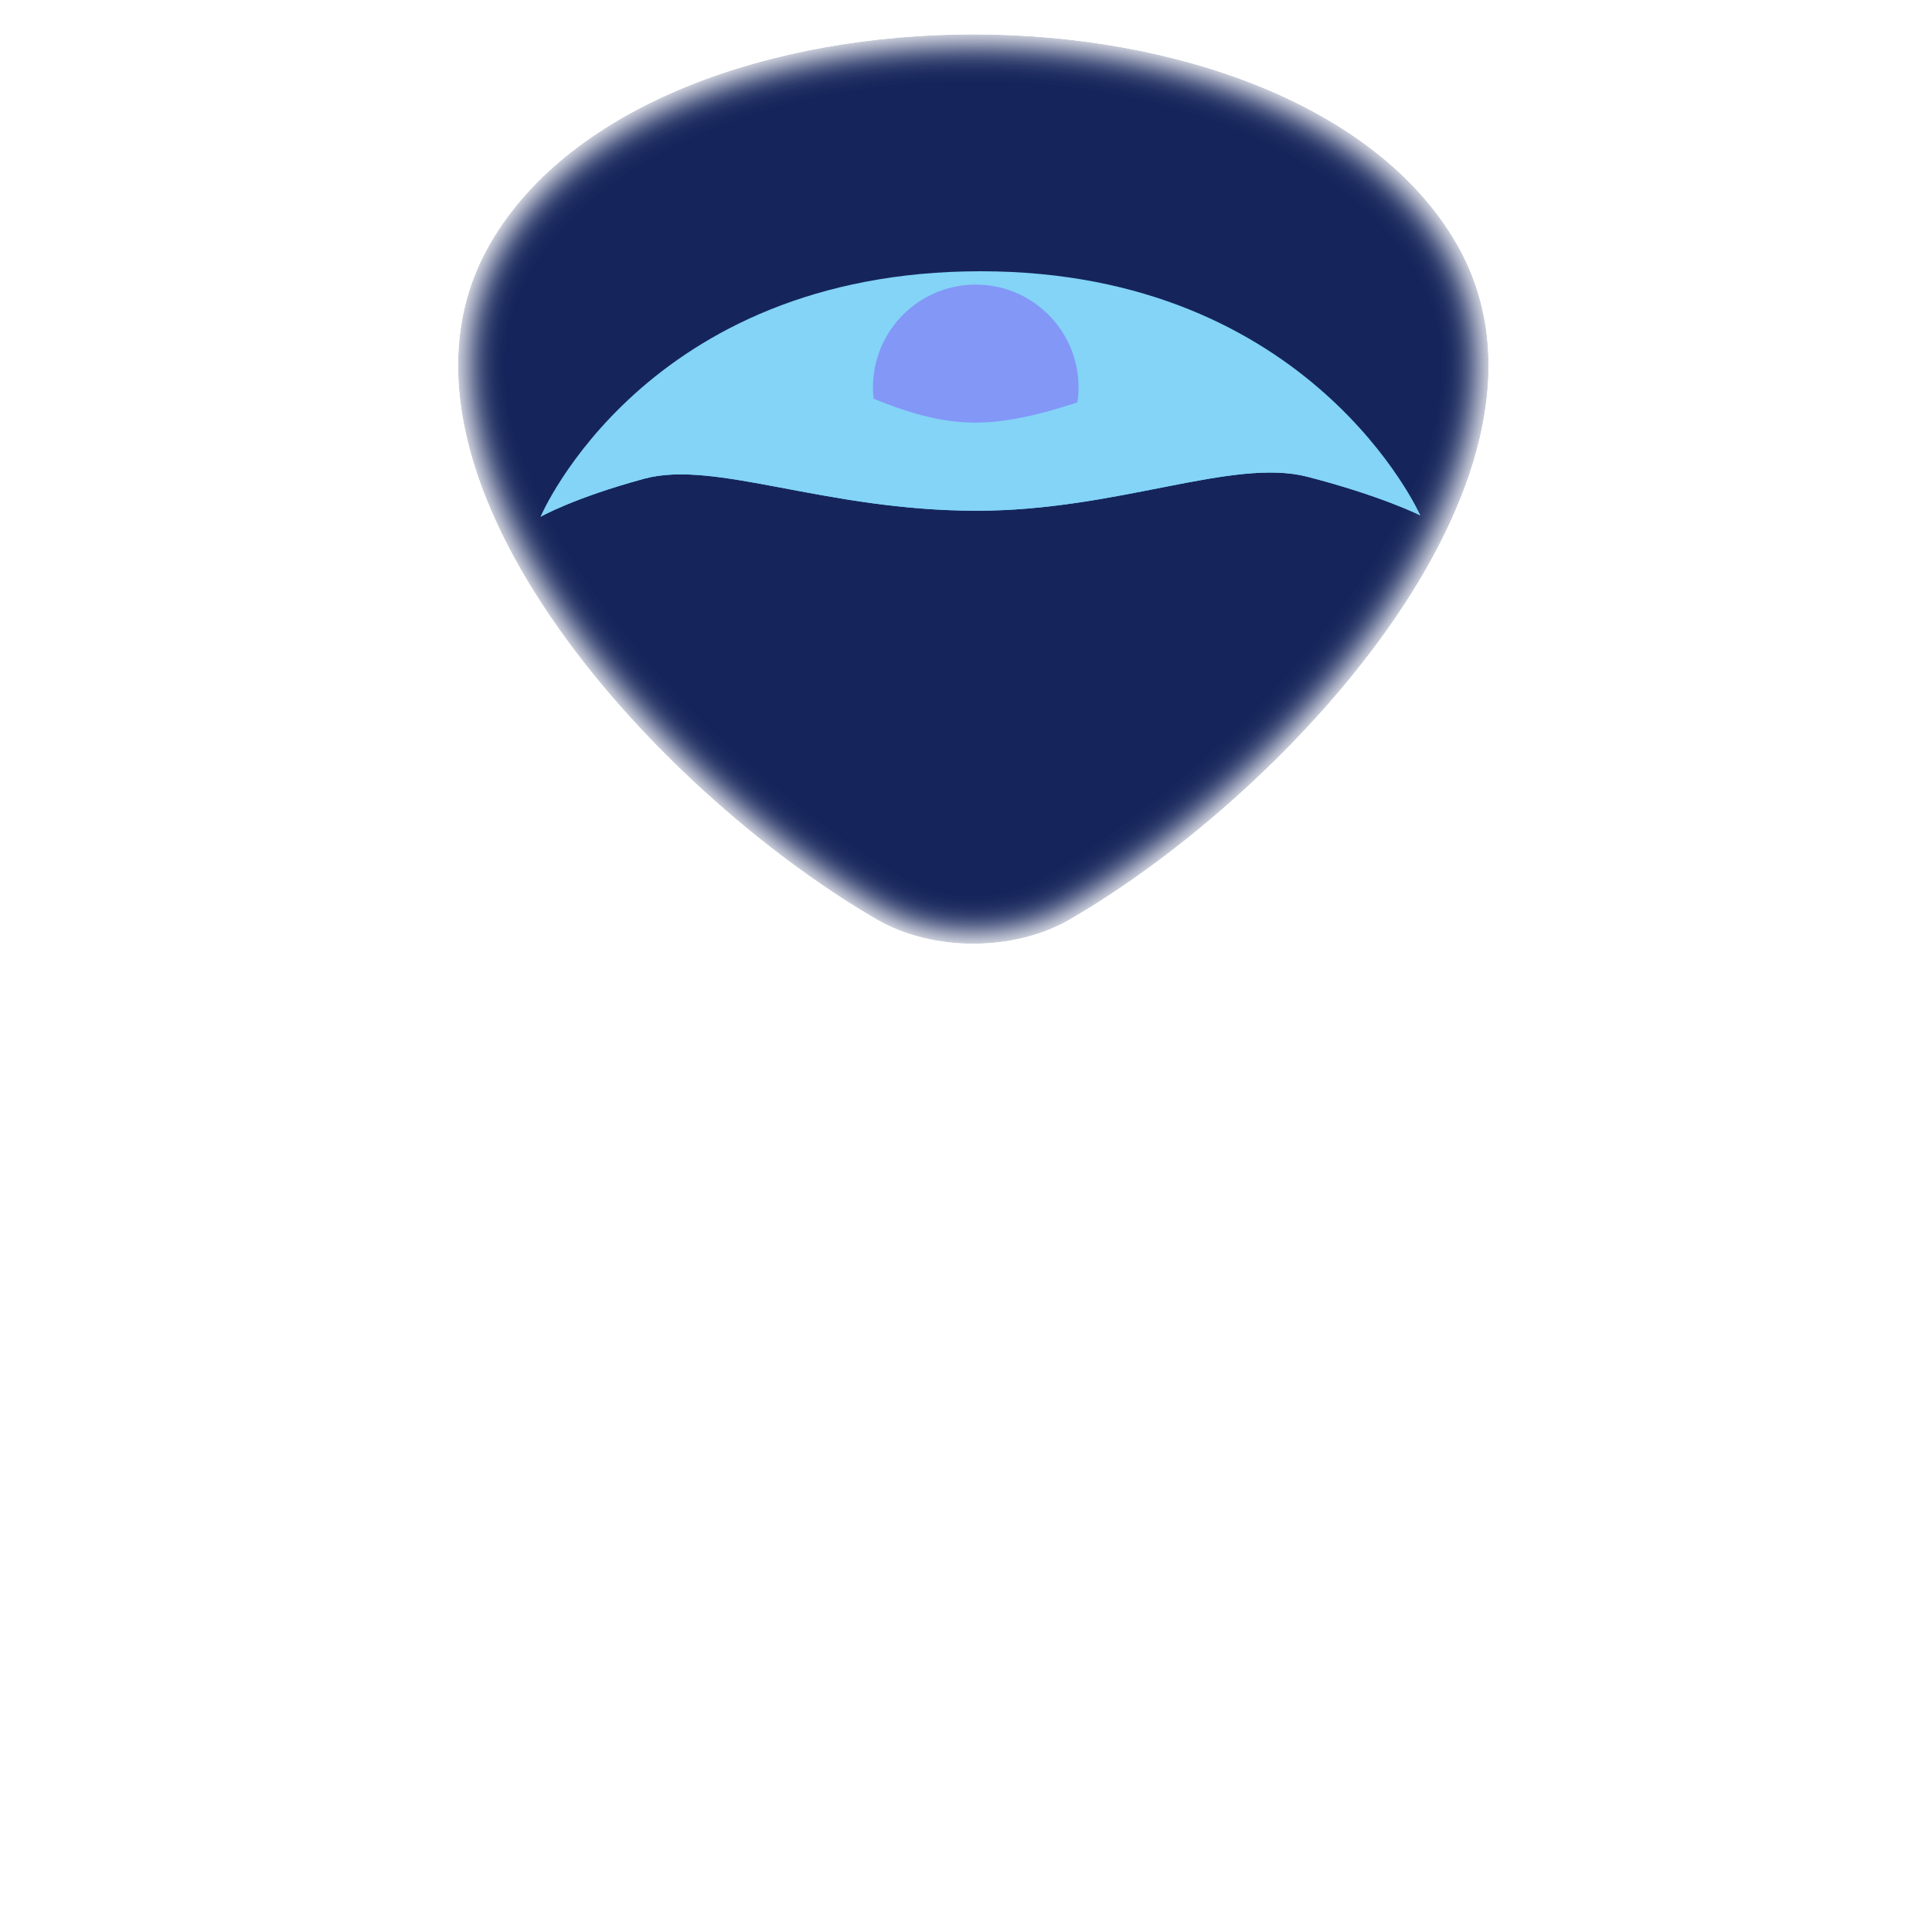
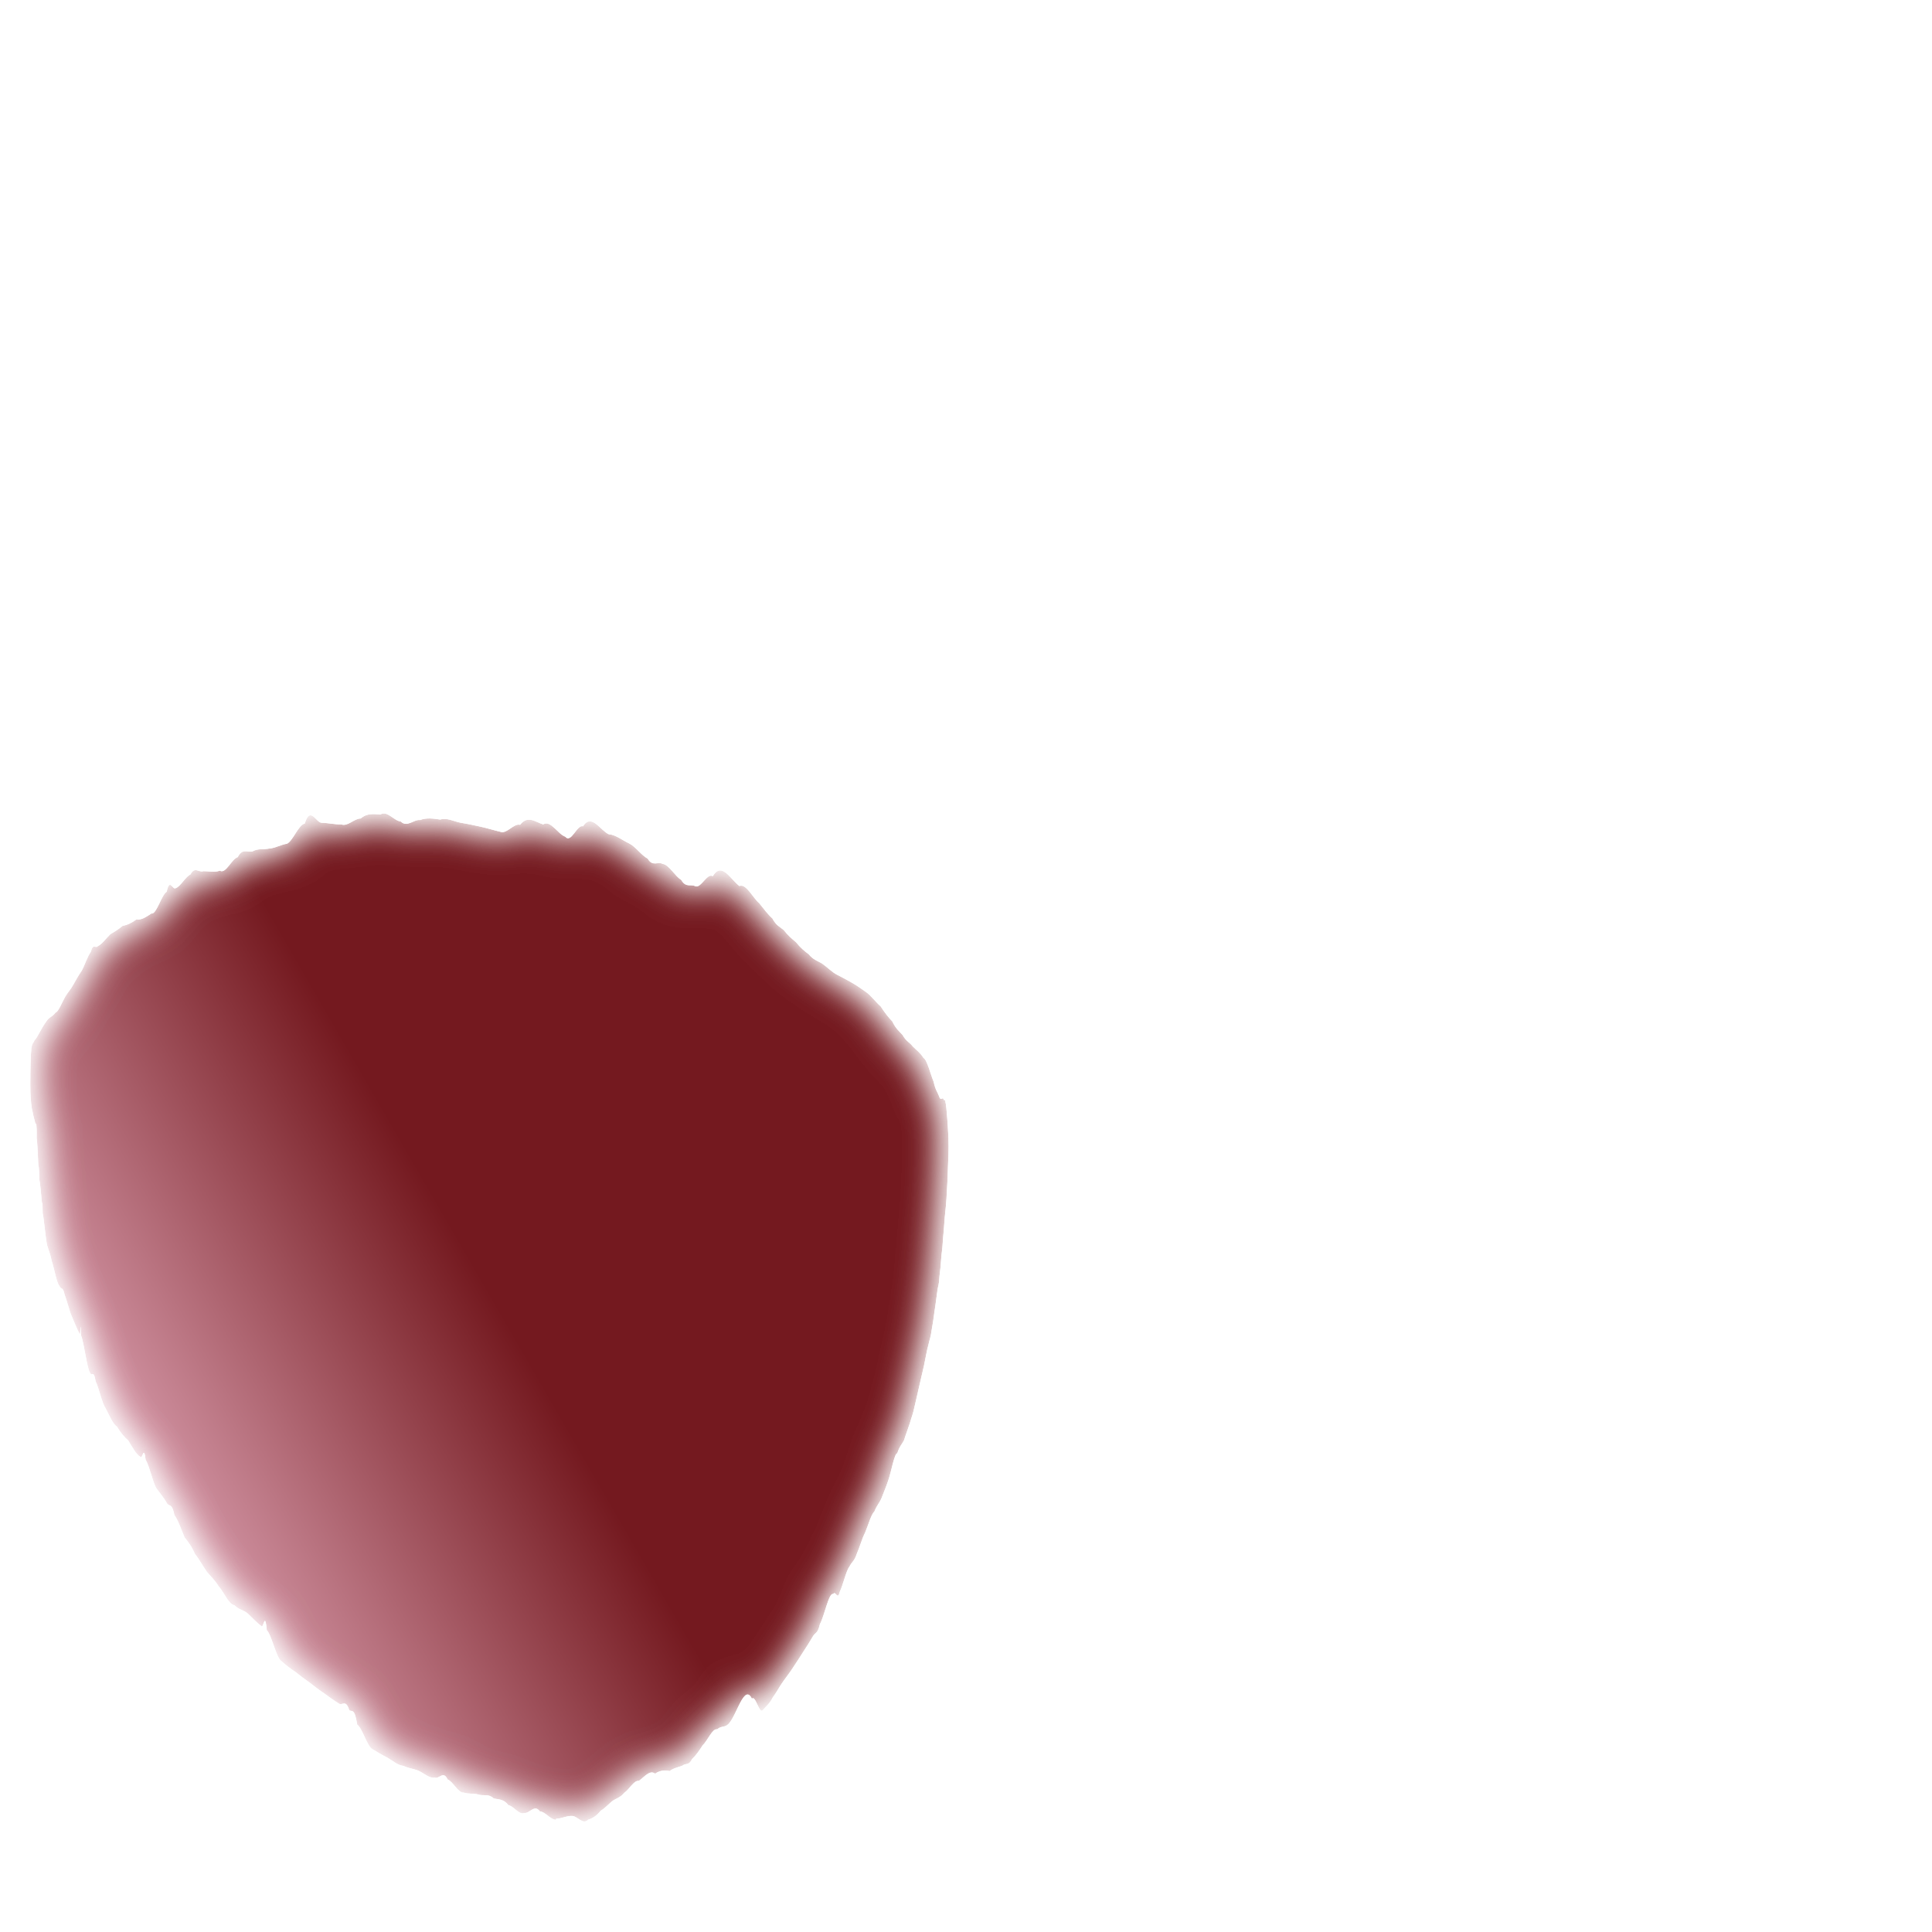
- <svg xmlns="http://www.w3.org/2000/svg" width="20mm" height="20mm" viewBox="0 0 20 20" version="1.1" id="svg1" xml:space="preserve">
+ <svg xmlns="http://www.w3.org/2000/svg" xmlns:xlink="http://www.w3.org/1999/xlink" width="20mm" height="20mm" viewBox="0 0 20 20" version="1.1" id="svg1" xml:space="preserve">
  <defs id="defs1">
+     <linearGradient id="linearGradient9">
+       <stop style="stop-color:#567419;stop-opacity:1;" offset="0.48" id="stop8" />
+       <stop style="stop-color:#abf0a5;stop-opacity:1;" offset="1" id="stop9" />
+     </linearGradient>
+     <linearGradient id="linearGradient6">
+       <stop style="stop-color:#74191f;stop-opacity:1;" offset="0.48" id="stop5" />
+       <stop style="stop-color:#f6c3d6;stop-opacity:1;" offset="1" id="stop6" />
+     </linearGradient>
+     <linearGradient id="linearGradient2">
+       <stop style="stop-color:#194074;stop-opacity:1;" offset="0.48" id="stop2" />
+       <stop style="stop-color:#b5c7f4;stop-opacity:1;" offset="1" id="stop3" />
+     </linearGradient>
    <filter style="color-interpolation-filters:sRGB" id="filter163" x="-1.089" y="-14.118" width="3.178" height="29.237">
      <feGaussianBlur in="SourceGraphic" result="result6" stdDeviation="10" id="feGaussianBlur159" />
      <feComposite in2="SourceGraphic" in="result6" operator="xor" id="feComposite159" />
      <feGaussianBlur result="result2" stdDeviation="9" id="feGaussianBlur160" />
      <feComposite in2="SourceGraphic" operator="atop" result="result91" id="feComposite160" />
      <feComposite result="result4" in="result2" operator="xor" in2="result91" id="feComposite161" />
      <feGaussianBlur in="result4" result="result3" stdDeviation="5" id="feGaussianBlur161" />
      <feSpecularLighting lighting-color="#ffffff" in="result3" result="result5" specularExponent="35" specularConstant="2" surfaceScale="12" id="feSpecularLighting161">
        <feDistantLight elevation="45" azimuth="235" id="feDistantLight161" />
      </feSpecularLighting>
      <feComposite in2="result5" in="SourceGraphic" k3="0.7" k2="0.9" operator="arithmetic" result="result7" id="feComposite162" k1="0" k4="0" />
      <feGaussianBlur in="result7" result="result10" stdDeviation="1" id="feGaussianBlur162" />
      <feComposite in="result11" operator="in" in2="SourceGraphic" id="feComposite163" />
    </filter>
    <filter style="color-interpolation-filters:sRGB" id="filter168" x="-19.427" y="-0.719" width="39.855" height="2.437">
      <feGaussianBlur in="SourceGraphic" result="result6" stdDeviation="10" id="feGaussianBlur163" />
      <feComposite in2="SourceGraphic" in="result6" operator="xor" id="feComposite164" />
      <feGaussianBlur result="result2" stdDeviation="9" id="feGaussianBlur164" />
      <feComposite in2="SourceGraphic" operator="atop" result="result91" id="feComposite165" />
      <feComposite result="result4" in="result2" operator="xor" in2="result91" id="feComposite166" />
      <feGaussianBlur in="result4" result="result3" stdDeviation="5" id="feGaussianBlur166" />
      <feSpecularLighting lighting-color="#ffffff" in="result3" result="result5" specularExponent="35" specularConstant="2" surfaceScale="12" id="feSpecularLighting166">
        <feDistantLight elevation="45" azimuth="235" id="feDistantLight166" />
      </feSpecularLighting>
      <feComposite in2="result5" in="SourceGraphic" k3="0.7" k2="0.9" operator="arithmetic" result="result7" id="feComposite167" k1="0" k4="0" />
      <feGaussianBlur in="result7" result="result10" stdDeviation="1" id="feGaussianBlur167" />
      <feComposite in="result11" operator="in" in2="SourceGraphic" id="feComposite168" />
    </filter>
    <filter style="color-interpolation-filters:sRGB" id="filter173" x="-19.427" y="-0.719" width="39.854" height="2.437">
      <feGaussianBlur in="SourceGraphic" result="result6" stdDeviation="10" id="feGaussianBlur168" />
      <feComposite in2="SourceGraphic" in="result6" operator="xor" id="feComposite169" />
      <feGaussianBlur result="result2" stdDeviation="9" id="feGaussianBlur169" />
      <feComposite in2="SourceGraphic" operator="atop" result="result91" id="feComposite170" />
      <feComposite result="result4" in="result2" operator="xor" in2="result91" id="feComposite171" />
      <feGaussianBlur in="result4" result="result3" stdDeviation="5" id="feGaussianBlur171" />
      <feSpecularLighting lighting-color="#ffffff" in="result3" result="result5" specularExponent="35" specularConstant="2" surfaceScale="12" id="feSpecularLighting171">
        <feDistantLight elevation="45" azimuth="235" id="feDistantLight171" />
      </feSpecularLighting>
      <feComposite in2="result5" in="SourceGraphic" k3="0.7" k2="0.9" operator="arithmetic" result="result7" id="feComposite172" k1="0" k4="0" />
      <feGaussianBlur in="result7" result="result10" stdDeviation="1" id="feGaussianBlur172" />
      <feComposite in="result11" operator="in" in2="SourceGraphic" id="feComposite173" />
    </filter>
    <filter style="color-interpolation-filters:sRGB" id="filter927" x="-0.03" y="-0.395" width="1.061" height="1.79">
      <feGaussianBlur in="SourceGraphic" stdDeviation="0.699" result="blur" id="feGaussianBlur926" />
      <feDiffuseLighting diffuseConstant="1" surfaceScale="10" lighting-color="#3cd94e" result="diffuse" id="feDiffuseLighting926">
        <feDistantLight elevation="126" azimuth="42" id="feDistantLight926" />
      </feDiffuseLighting>
      <feComposite in="diffuse" in2="diffuse" operator="arithmetic" k1="1" result="composite1" id="feComposite926" k2="0" k3="0" k4="0" />
      <feComposite in="composite1" in2="SourceGraphic" k1="1" operator="arithmetic" k3="1" result="composite2" id="feComposite927" k2="0" k4="0" />
    </filter>
    <filter style="color-interpolation-filters:sRGB" id="filter929" x="-0.543" y="-0.02" width="2.087" height="1.04">
      <feGaussianBlur in="SourceGraphic" stdDeviation="0.699" result="blur" id="feGaussianBlur927" />
      <feDiffuseLighting diffuseConstant="1" surfaceScale="10" lighting-color="#3cd94e" result="diffuse" id="feDiffuseLighting927">
        <feDistantLight elevation="126" azimuth="42" id="feDistantLight927" />
      </feDiffuseLighting>
      <feComposite in="diffuse" in2="diffuse" operator="arithmetic" k1="1" result="composite1" id="feComposite928" k2="0" k3="0" k4="0" />
      <feComposite in="composite1" in2="SourceGraphic" k1="1" operator="arithmetic" k3="1" result="composite2" id="feComposite929" k2="0" k4="0" />
    </filter>
    <filter style="color-interpolation-filters:sRGB" id="filter931" x="-0.543" y="-0.02" width="2.087" height="1.04">
      <feGaussianBlur in="SourceGraphic" stdDeviation="0.699" result="blur" id="feGaussianBlur929" />
      <feDiffuseLighting diffuseConstant="1" surfaceScale="10" lighting-color="#3cd94e" result="diffuse" id="feDiffuseLighting929">
        <feDistantLight elevation="126" azimuth="42" id="feDistantLight929" />
      </feDiffuseLighting>
      <feComposite in="diffuse" in2="diffuse" operator="arithmetic" k1="1" result="composite1" id="feComposite930" k2="0" k3="0" k4="0" />
      <feComposite in="composite1" in2="SourceGraphic" k1="1" operator="arithmetic" k3="1" result="composite2" id="feComposite931" k2="0" k4="0" />
    </filter>
    <filter style="color-interpolation-filters:sRGB" id="filter1041" x="-0.087" y="-0.12" width="1.175" height="1.24">
      <feGaussianBlur stdDeviation="1" result="result3" id="feGaussianBlur1040" />
      <feBlend in2="result3" result="result5" mode="screen" in="SourceGraphic" id="feBlend1040" />
      <feGaussianBlur stdDeviation="1" result="result7" id="feGaussianBlur1041" />
      <feConvolveMatrix order="3 3" kernelMatrix="2 0 0 1 1 -1 0 0 -2 " targetX="1" targetY="1" result="result8" id="feConvolveMatrix1041" />
      <feBlend mode="darken" in="result7" result="result6" in2="result8" id="feBlend1041" />
    </filter>
    <filter style="color-interpolation-filters:sRGB" id="filter1047" x="-0.087" y="-0.135" width="1.175" height="1.27">
      <feGaussianBlur stdDeviation="1" result="result3" id="feGaussianBlur1046" />
      <feBlend in2="result3" result="result5" mode="screen" in="SourceGraphic" id="feBlend1046" />
      <feGaussianBlur stdDeviation="1" result="result7" id="feGaussianBlur1047" />
      <feConvolveMatrix order="3 3" kernelMatrix="2 0 0 1 1 -1 0 0 -2 " targetX="1" targetY="1" result="result8" id="feConvolveMatrix1047" />
      <feBlend mode="darken" in="result7" result="result6" in2="result8" id="feBlend1047" />
    </filter>
    <filter style="color-interpolation-filters:sRGB" id="filter5" x="-0.016" y="-0.012" width="1.033" height="1.024">
      <feGaussianBlur stdDeviation="0.4" result="blur" id="feGaussianBlur4" />
      <feComposite in="SourceGraphic" in2="blur" operator="in" result="composite1" id="feComposite4" />
      <feComposite in="composite1" in2="composite1" operator="in" result="composite2" id="feComposite5" />
    </filter>
    <filter style="color-interpolation-filters:sRGB" id="filter376" x="-0.709" y="-0.709" width="2.418" height="2.418">
      <feGaussianBlur in="SourceGraphic" stdDeviation="2.262" result="blur1" id="feGaussianBlur373" />
      <feColorMatrix in="BackgroundImage" values="1 0 0 0 0 0 1 0 0 0 0 0 1 0 0 31.818 27.576 25.151 1 0 " result="colormatrix1" id="feColorMatrix373" />
      <feColorMatrix in="colormatrix1" type="luminanceToAlpha" result="colormatrix2" id="feColorMatrix374" />
      <feComposite in2="blur1" operator="arithmetic" k2="1" k3="-15.205" result="composite1" id="feComposite374" k1="0" k4="0" />
      <feGaussianBlur in="composite1" stdDeviation="2.464" result="blur2" id="feGaussianBlur374" />
      <feSpecularLighting lighting-color="#ffffff" surfaceScale="18.353" specularConstant="2.695" specularExponent="16" result="lighting" id="feSpecularLighting374">
        <feDistantLight azimuth="225" elevation="45" id="feDistantLight374" />
      </feSpecularLighting>
      <feFlood flood-color="rgb(41,197,79)" flood-opacity="1" result="flood" id="feFlood374" />
      <feComposite in="lighting" in2="blur1" operator="arithmetic" k3="1" k2="1" result="composite2" id="feComposite375" k1="0" k4="0" />
      <feBlend in2="SourceGraphic" mode="normal" result="blend" id="feBlend375" />
      <feComposite in="blend" in2="SourceGraphic" operator="in" result="composite3" id="feComposite376" />
    </filter>
    <filter style="color-interpolation-filters:sRGB" id="filter378" x="-0.135" y="-0.135" width="1.27" height="1.27">
      <feGaussianBlur result="result6" stdDeviation="0.9" id="feGaussianBlur376" />
      <feTurbulence type="fractalNoise" baseFrequency="0.12" numOctaves="3" result="result2" id="feTurbulence376" />
      <feDisplacementMap yChannelSelector="A" xChannelSelector="R" scale="10" in2="result2" result="result5" in="result6" id="feDisplacementMap376" />
      <feBlend in="result6" in2="result5" mode="lighten" result="fbSourceGraphic" id="feBlend376" />
      <feColorMatrix result="result2" type="luminanceToAlpha" in="fbSourceGraphic" id="feColorMatrix376" />
      <feDiffuseLighting diffuseConstant="0.65" result="result1" surfaceScale="-4" id="feDiffuseLighting376">
        <feDistantLight azimuth="225" elevation="35" id="feDistantLight376" />
      </feDiffuseLighting>
      <feComposite result="result3" k3="0.5" k1="1.37" in="result1" operator="arithmetic" in2="fbSourceGraphic" id="feComposite377" k2="0" k4="0" />
      <feComposite result="result5" operator="in" in="result3" in2="result3" id="feComposite378" />
    </filter>
    <filter style="color-interpolation-filters:sRGB" id="filter8" x="-0.075" y="-0.075" width="1.15" height="1.15">
      <feTurbulence type="turbulence" result="result1" numOctaves="7" seed="300" baseFrequency="0.2" id="feTurbulence7" />
      <feDisplacementMap xChannelSelector="R" in2="result1" result="result7" id="feDisplacementMap7" scale="0" yChannelSelector="A" />
      <feBlend in="result7" in2="SourceGraphic" mode="screen" result="fbSourceGraphic" id="feBlend7" />
      <feColorMatrix result="fbSourceGraphicAlpha" values="1 0 0 -1 0 1 0 1 -1 0 1 0 0 -1 0 -0.8 -1 0 4 -2.5 " id="feColorMatrix7" />
      <feGaussianBlur result="result0" in="fbSourceGraphicAlpha" stdDeviation="0.5" id="feGaussianBlur7" />
      <feSpecularLighting result="result6" surfaceScale="5" specularConstant="1" specularExponent="5" id="feSpecularLighting7">
        <feDistantLight azimuth="225" elevation="35" id="feDistantLight7" />
      </feSpecularLighting>
      <feComposite in2="SourceGraphic" k3="1" k2="0.5" operator="arithmetic" result="result4" id="feComposite7" k1="0" k4="0" />
      <feComposite operator="in" result="result2" in="result4" in2="SourceGraphic" id="feComposite8" />
    </filter>
    <filter style="color-interpolation-filters:sRGB" id="filter14" x="-0.024" y="-0.018" width="1.049" height="1.036">
      <feTurbulence type="turbulence" result="result1" numOctaves="7" seed="300" baseFrequency="0.2" id="feTurbulence13" />
      <feDisplacementMap xChannelSelector="R" in2="result1" result="result7" id="feDisplacementMap13" scale="0" yChannelSelector="A" />
      <feBlend in="result7" in2="SourceGraphic" mode="screen" result="fbSourceGraphic" id="feBlend13" />
      <feColorMatrix result="fbSourceGraphicAlpha" values="1 0 0 -1 0 1 0 1 -1 0 1 0 0 -1 0 -0.8 -1 0 4 -2.5 " id="feColorMatrix13" />
      <feGaussianBlur result="result0" in="fbSourceGraphicAlpha" stdDeviation="0.5" id="feGaussianBlur13" />
      <feSpecularLighting result="result6" surfaceScale="5" specularConstant="1" specularExponent="5" id="feSpecularLighting13">
        <feDistantLight azimuth="225" elevation="35" id="feDistantLight13" />
      </feSpecularLighting>
      <feComposite in2="SourceGraphic" k3="1" k2="0.5" operator="arithmetic" result="result4" id="feComposite13" k1="0" k4="0" />
      <feComposite operator="in" result="fbSourceGraphic" in="result4" in2="SourceGraphic" id="feComposite14" />
      <feColorMatrix result="fbSourceGraphicAlpha" in="fbSourceGraphic" values="0 0 0 -1 0 0 0 0 -1 0 0 0 0 -1 0 0 0 0 1 0" id="feColorMatrix35" />
      <feGaussianBlur id="feGaussianBlur35" stdDeviation="0.1" result="blur" in="fbSourceGraphic" />
      <feComposite id="feComposite35" in="fbSourceGraphic" in2="blur" operator="in" result="composite1" />
      <feComposite id="feComposite36" in="composite1" in2="composite1" operator="in" result="composite2" />
    </filter>
    <filter style="color-interpolation-filters:sRGB" id="filter30" x="-0.013" y="-0.02" width="1.026" height="1.041">
      <feGaussianBlur stdDeviation="0.3" result="blur" id="feGaussianBlur29" />
      <feComposite in="SourceGraphic" in2="blur" operator="in" result="composite1" id="feComposite29" />
      <feComposite in="composite1" in2="composite1" operator="in" result="composite2" id="feComposite30" />
    </filter>
    <filter style="color-interpolation-filters:sRGB" id="filter32" x="-0.013" y="-0.018" width="1.026" height="1.036">
      <feGaussianBlur stdDeviation="0.3" result="blur" id="feGaussianBlur30" />
      <feComposite in="SourceGraphic" in2="blur" operator="in" result="composite1" id="feComposite31" />
      <feComposite in="composite1" in2="composite1" operator="in" result="composite2" id="feComposite32" />
    </filter>
    <filter style="color-interpolation-filters:sRGB" id="filter45" x="-0.045" y="-0.051" width="1.09" height="1.102">
      <feGaussianBlur stdDeviation="0.2" result="blur" id="feGaussianBlur44" />
      <feComposite in="SourceGraphic" in2="blur" operator="in" result="composite1" id="feComposite44" />
      <feComposite in="composite1" in2="composite1" operator="in" result="composite2" id="feComposite45" />
    </filter>
    <filter style="color-interpolation-filters:sRGB" id="filter47" x="-0.051" y="-0.048" width="1.101" height="1.095">
      <feGaussianBlur stdDeviation="0.2" result="blur" id="feGaussianBlur45" />
      <feComposite in="SourceGraphic" in2="blur" operator="in" result="composite1" id="feComposite46" />
      <feComposite in="composite1" in2="composite1" operator="in" result="composite2" id="feComposite47" />
    </filter>
    <filter style="color-interpolation-filters:sRGB" id="filter49" x="-0.051" y="-0.048" width="1.101" height="1.095">
      <feGaussianBlur stdDeviation="0.2" result="blur" id="feGaussianBlur47" />
      <feComposite in="SourceGraphic" in2="blur" operator="in" result="composite1" id="feComposite48" />
      <feComposite in="composite1" in2="composite1" operator="in" result="composite2" id="feComposite49" />
    </filter>
+     <linearGradient xlink:href="#linearGradient2" id="linearGradient3" x1="13.316" y1="12.552" x2="13.316" y2="0.927" gradientUnits="userSpaceOnUse" />
+     <linearGradient xlink:href="#linearGradient6" id="linearGradient5" x1="12.835" y1="12.951" x2="3.774" y2="18.183" gradientUnits="userSpaceOnUse" />
+     <linearGradient xlink:href="#linearGradient9" id="linearGradient8" x1="13.81" y1="12.907" x2="22.871" y2="18.138" gradientUnits="userSpaceOnUse" />
  </defs>
  <g id="layer5" style="display:none">
    <path style="display:inline;fill:#83d4f7;fill-opacity:1;stroke-width:0.265" d="m 5.391,5.486 c 0,0 1.076,-2.542 4.557,-2.542 3.428,0 4.552,2.528 4.552,2.528 0,0 -0.397,-0.201 -1.171,-0.401 C 12.555,4.873 11.366,5.425 9.906,5.424 8.336,5.423 7.2,4.893 6.466,5.092 5.732,5.29 5.391,5.486 5.391,5.486 Z" id="path62" />
    <circle style="fill:#8397f7;fill-opacity:1;stroke-width:0.265" id="path70" cx="9.896" cy="4.146" r="1.064" />
    <path style="display:inline;fill:#83d4f7;fill-opacity:1;stroke-width:0.265" d="m 5.391,5.486 c 0,0 1.411,-1.181 2.109,-1.459 0.698,-0.278 1.405,0.474 2.372,0.484 0.964,0.009 1.912,-0.707 2.629,-0.432 0.716,0.275 2,1.393 2,1.393 0,0 -0.397,-0.201 -1.171,-0.401 C 12.555,4.873 11.366,5.425 9.906,5.424 8.336,5.423 7.2,4.893 6.466,5.092 5.732,5.29 5.391,5.486 5.391,5.486 Z" id="path49" />
    <path style="display:inline;fill:#83d4f7;fill-opacity:1;stroke-width:0.265" d="m 14.5,15.522 c 0,0 -1.076,2.542 -4.557,2.542 -3.428,0 -4.552,-2.528 -4.552,-2.528 0,0 0.397,0.201 1.171,0.401 0.774,0.199 1.963,-0.353 3.423,-0.352 1.57,0.001 2.706,0.531 3.44,0.333 0.734,-0.198 1.075,-0.395 1.075,-0.395 z" id="path71" />
  </g>
  <g id="layer4" transform="translate(-3.239275,-1.774945)" style="display:none">
    <circle style="fill:#ca9d2f;fill-opacity:1;stroke-width:0.222;filter:url(#filter8)" id="path7" cx="13.315" cy="12.293" r="8" />
    <path style="display:none;fill:#2f6cca;fill-opacity:1;stroke-width:0.265" d="m 8.111,4.429 h 10 l -4,7 h -2 z" id="path36" />
  </g>
  <g id="g83" transform="translate(-3.239275,-1.774945)" style="display:inline">
    <circle style="display:none;fill:#ca9d2f;fill-opacity:1;stroke-width:0.222;filter:url(#filter8)" id="circle80" cx="13.315" cy="12.293" r="8" />
    <path style="display:none;fill:#2f6cca;fill-opacity:1;stroke-width:0.265" d="m 8.315,4.293 h 10 l -4,7 h -2 z" id="path80" />
-     <path style="display:none;fill:#474444;fill-opacity:1;stroke-width:0.265;filter:url(#filter45)" d="m 8.315,4.293 c 1.673,-2.883 8.327,-2.883 10,0 1.349,2.324 -1.676,5.651 -4,7 -0.577,0.335 -1.423,0.335 -2,0 C 9.991,9.944 6.966,6.618 8.315,4.293 Z" id="path81" />
-     <path style="display:none;fill:#474444;fill-opacity:1;stroke-width:0.265;filter:url(#filter49)" d="m 22.651,11.9 c 1.66,2.89 -1.667,8.653 -5,8.66 -2.687,0.006 -4.056,-4.277 -4.062,-6.964 -0.002,-0.667 0.422,-1.4 1,-1.732 2.33,-1.339 6.724,-2.294 8.062,0.036 z" id="path82" />
-     <path style="display:none;fill:#474444;fill-opacity:1;stroke-width:0.265;filter:url(#filter47)" d="m 8.994,20.605 c -3.333,-0.007 -6.66,-5.77 -5,-8.66 1.339,-2.33 5.732,-1.374 8.062,-0.036 0.578,0.332 1.001,1.065 1,1.732 -0.006,2.687 -1.375,6.97 -4.062,6.964 z" id="path83" />
-     <path style="display:inline;fill:#15255b;fill-opacity:1;stroke-width:0.265;filter:url(#filter45)" d="m 8.315,4.293 c 1.673,-2.883 8.327,-2.883 10,0 1.349,2.324 -1.676,5.651 -4,7 -0.577,0.335 -1.423,0.335 -2,0 C 9.991,9.944 6.966,6.618 8.315,4.293 Z" id="path37" />
-     <path style="display:none;fill:#1e2809;fill-opacity:1;stroke-width:0.265;filter:url(#filter49)" d="m 22.651,11.9 c 1.66,2.89 -1.667,8.653 -5,8.66 -2.687,0.006 -4.056,-4.277 -4.062,-6.964 -0.002,-0.667 0.422,-1.4 1,-1.732 2.33,-1.339 6.724,-2.294 8.062,0.036 z" id="path38" />
-     <path style="display:none;fill:#3c0e29;fill-opacity:1;stroke-width:0.265;filter:url(#filter47)" d="m 8.994,20.605 c -3.333,-0.007 -6.66,-5.77 -5,-8.66 1.339,-2.33 5.732,-1.374 8.062,-0.036 0.578,0.332 1.001,1.065 1,1.732 -0.006,2.687 -1.375,6.97 -4.062,6.964 z" id="path39" />
+     <path style="display:none;fill:url(#linearGradient3);fill-opacity:1;stroke-width:0.265;filter:url(#filter45)" d="M 8.315,4.273 8.408,4.059 8.47,4.006 8.598,3.777 8.685,3.634 8.793,3.523 8.93,3.426 9.088,3.204 9.201,3.161 9.379,3.044 9.546,2.971 9.729,2.873 9.907,2.785 l 0.182,-0.266 0.138,-0.157 0.18,-0.047 0.206,-0.047 0.208,-0.042 0.21,-0.032 0.212,-0.024 0.214,-0.246 0.22,-0.001 0.218,-1.322e-4 0.219,0.059 0.215,-0.03 0.223,-0.014 0.223,-0.04 0.228,-0.032 0.229,-0.087 0.247,0.02 0.223,0.036 0.218,-0.109 0.27,0.135 0.185,0.086 0.196,0.108 0.191,0.066 0.203,-0.046 0.239,0.112 0.189,-0.156 0.29,0.171 0.172,0.095 0.178,0.044 0.202,0.178 0.145,0.046 0.188,0.104 0.171,-0.077 0.242,0.146 0.174,0.029 0.192,0.138 0.156,0.011 0.173,0.244 0.113,0.25 0.073,0.193 0.067,0.123 0.093,-0.144 0.132,0.397 0.075,0.208 0.087,0.099 0.085,0.198 0.06,0.132 0.062,0.194 0.042,0.131 0.04,0.101 0.033,0.28 0.009,0.16 0.002,0.194 -0.006,0.197 -0.012,0.178 -0.018,-0.021 -0.065,0.341 -0.046,0.09 -0.08,0.278 -0.059,0.225 -0.052,0.028 -0.116,0.24 -0.097,0.208 -0.092,0.152 -0.111,-0.017 -0.189,0.354 -0.104,0.204 -0.1,0.087 -0.148,0.173 -0.145,0.285 -0.094,0.086 -0.151,0.163 -0.151,0.194 -0.138,0.171 -0.141,0.174 -0.142,0.015 -0.207,0.173 -0.175,0.282 -0.111,-0.08 -0.224,0.268 -0.144,0.178 -0.136,0.223 -0.116,0.067 -0.169,0.218 -0.139,0.064 -0.172,-0.124 -0.197,0.228 -0.139,0.231 -0.147,0.132 -0.164,0.094 -0.171,0.072 -0.183,0.059 -0.192,0.016 -0.195,0.035 -0.199,0.01 -0.198,-0.057 -0.183,-0.026 -0.183,-0.04 -0.172,-0.092 -0.16,-0.131 -0.16,-0.142 -0.141,-0.031 -0.186,-0.105 -0.171,-0.253 -0.106,-0.084 -0.162,-0.113 -0.167,-0.197 -0.135,-0.094 L 10.919,10.152 10.744,9.986 10.591,9.904 10.409,9.793 10.227,9.689 10.041,9.501 9.89,9.371 9.729,9.218 9.574,9.007 9.447,8.849 9.314,8.68 9.183,8.529 9.048,8.329 8.932,8.124 8.831,7.869 8.76,7.772 8.646,7.589 8.545,7.36 8.469,7.216 8.381,7.083 8.287,6.853 8.223,6.771 8.141,6.413 8.117,6.416 8.053,6.178 8.018,5.997 7.995,5.822 7.983,5.64 7.983,5.492 l 0.013,-0.196 0.023,-0.464 0.003,0.001 0.053,-0.138 0.071,-0.065 0.085,-0.132 z" id="path37" />
+     <path style="display:none;fill:url(#linearGradient8);fill-opacity:1;stroke-width:0.265;filter:url(#filter49)" d="m 22.651,11.909 c 0.028,0.048 0.054,0.015 0.079,0.065 0.035,-0.004 0.067,0.172 0.097,0.244 0.018,0.074 0.034,0.029 0.05,0.074 0.025,0.013 0.048,0.102 0.069,0.175 0.019,0.027 0.036,0.132 0.051,0.201 0.013,0.054 0.024,0.138 0.034,0.196 0.009,0.073 0.016,0.019 0.023,0.069 0.011,0.004 0.02,0.2 0.026,0.286 0.004,0.08 0.006,0.097 0.008,0.146 0.002,0.06 0.004,0.143 0.004,0.203 2.15e-4,0.076 -3.94e-4,0.107 -0.002,0.16 -0.002,0.062 -0.004,0.121 -0.008,0.182 -0.004,0.062 -0.008,-0.036 -0.014,0.026 -0.011,-0.046 -0.024,0.132 -0.042,0.247 -0.014,-0.003 -0.03,0.188 -0.047,0.281 -0.012,0.064 -0.024,0.126 -0.038,0.187 -0.013,0.065 -0.027,0.126 -0.042,0.188 -0.015,0.066 -0.031,0.131 -0.047,0.192 -0.016,0.069 -0.033,0.132 -0.051,0.192 -0.017,0.071 -0.036,-0.065 -0.054,-0.006 -0.037,-0.067 -0.077,0.242 -0.119,0.359 -0.022,0.069 -0.044,0.126 -0.067,0.186 -0.023,0.067 -0.047,0.176 -0.071,0.236 -0.019,0.102 -0.038,0.073 -0.058,0.12 -0.029,0.048 -0.058,0.124 -0.088,0.191 -0.029,0.054 -0.059,0.091 -0.089,0.155 -0.034,0.033 -0.069,0.103 -0.104,0.174 -0.036,0.031 -0.072,0.047 -0.109,0.117 -0.044,-0.011 -0.09,0.15 -0.137,0.233 -0.036,0.046 -0.072,0.121 -0.109,0.184 -0.035,0.054 -0.071,-0.014 -0.107,0.046 -0.054,-0.044 -0.11,0.225 -0.166,0.313 -0.029,0.093 -0.059,0.121 -0.089,0.167 -0.033,0.079 -0.066,0.146 -0.099,0.195 -0.031,0.092 -0.062,0.105 -0.093,0.15 -0.036,0.067 -0.073,0.017 -0.11,0.068 -0.053,-0.014 -0.106,0.168 -0.16,0.239 -0.036,0.072 -0.073,-0.097 -0.11,-0.05 -0.071,-0.102 -0.143,0.193 -0.217,0.28 -0.039,0.062 -0.079,0.097 -0.119,0.144 -0.042,0.052 -0.083,0.051 -0.126,0.099 -0.05,0.011 -0.1,0.16 -0.15,0.215 -0.035,0.087 -0.07,0.045 -0.105,0.082 -0.048,0.02 -0.096,0.09 -0.145,0.139 -0.045,0.035 -0.091,-0.073 -0.137,-0.029 -0.071,-0.095 -0.143,0.067 -0.215,0.134 -0.056,-0.018 -0.112,-0.03 -0.169,0.021 -0.067,-0.073 -0.135,0.023 -0.204,0.087 -0.062,-0.045 -0.124,-0.081 -0.186,-0.022 -0.08,-0.122 -0.16,0.066 -0.24,0.15 -0.057,-0.032 -0.114,0.127 -0.171,0.19 -0.035,0.044 -0.071,0.122 -0.107,0.161 -0.027,0.073 -0.053,0.074 -0.08,0.102 -0.03,0.048 -0.061,-0.174 -0.091,-0.144 -0.079,-0.16 -0.157,0.163 -0.236,0.255 -0.031,0.027 -0.061,0.109 -0.092,0.143 -0.021,0.062 -0.043,0.038 -0.064,0.059 -0.032,0.023 -0.064,0.093 -0.095,0.118 -0.034,0.059 -0.067,0.045 -0.101,0.057 -0.054,0.018 -0.107,0.048 -0.161,0.048 -0.057,1.27e-4 -0.114,-0.008 -0.17,-0.011 -0.056,-0.01 -0.111,-0.074 -0.165,-0.081 -0.05,-0.071 -0.1,0.015 -0.15,0.005 -0.055,0.019 -0.109,-0.007 -0.162,-0.021 -0.053,0.002 -0.106,0.001 -0.158,-0.017 -0.055,0.013 -0.109,0.009 -0.162,-0.014 -0.057,0.024 -0.113,-0.004 -0.168,-0.032 -0.057,0.018 -0.113,-0.19 -0.168,-0.223 -0.028,-0.146 -0.056,-0.021 -0.083,-0.039 -0.048,-0.019 -0.096,-0.131 -0.143,-0.166 -0.034,-0.092 -0.068,-0.028 -0.101,-0.055 -0.048,-0.015 -0.094,-0.019 -0.141,-0.06 -0.053,0.012 -0.104,-0.178 -0.155,-0.228 -0.028,-0.11 -0.055,-0.074 -0.082,-0.102 -0.037,-0.058 -0.074,-0.071 -0.111,-0.111 -0.041,-0.038 -0.081,-0.111 -0.121,-0.159 -0.035,-0.061 -0.07,-0.271 -0.105,-0.315 -0.008,-0.195 -0.016,-0.014 -0.024,-0.025 -0.038,-0.043 -0.076,-0.074 -0.113,-0.126 -0.04,-0.03 -0.08,-0.173 -0.119,-0.231 -0.026,-0.098 -0.052,-0.126 -0.077,-0.166 -0.027,-0.09 -0.054,-0.027 -0.081,-0.07 -0.042,-0.01 -0.084,-0.175 -0.124,-0.246 -0.027,-0.083 -0.054,-0.129 -0.08,-0.178 -0.027,-0.082 -0.053,-0.102 -0.079,-0.152 -0.03,-0.061 -0.06,-0.118 -0.088,-0.177 -0.029,-0.06 -0.058,-0.114 -0.086,-0.175 -0.029,-0.056 -0.057,-0.25 -0.085,-0.314 -0.012,-0.151 -0.024,-0.128 -0.036,-0.156 -0.018,-0.114 -0.035,-0.032 -0.053,-0.074 -0.032,-0.025 -0.062,-0.329 -0.092,-0.408 -0.005,-0.186 -0.01,-0.053 -0.016,-0.067 -0.021,-0.083 -0.042,-0.114 -0.062,-0.169 -0.023,-0.065 -0.046,-0.067 -0.067,-0.13 -0.028,-0.022 -0.055,-0.192 -0.081,-0.274 -0.018,-0.084 -0.035,-0.053 -0.051,-0.109 -0.024,-0.023 -0.047,-0.182 -0.068,-0.264 -0.015,-0.076 -0.03,-0.328 -0.044,-0.387 0,-0.209 0,-0.078 0,-0.078 -0.009,-0.117 -0.018,-0.057 -0.026,-0.093 -0.017,-0.054 -0.032,-0.1 -0.047,-0.165 -0.017,-0.036 -0.032,-0.131 -0.045,-0.205 -0.012,-0.047 -0.023,-0.115 -0.032,-0.185 -0.009,-0.045 -0.016,-0.108 -0.022,-0.179 -0.005,-0.04 -0.01,-0.127 -0.013,-0.2 -0.003,-0.053 -0.005,-0.088 -0.006,-0.15 -0.001,-0.059 -0.002,-0.115 -0.002,-0.171 -1.36e-4,-0.061 0.003,-0.12 0.01,-0.182 0.007,-0.06 0.017,-0.098 0.03,-0.161 0.015,-0.042 0.034,-0.101 0.056,-0.172 0.023,-0.032 0.05,-0.121 0.08,-0.194 0.028,-0.041 0.058,-0.144 0.091,-0.21 0.028,-0.067 0.058,-0.152 0.089,-0.205 0.028,-0.089 0.057,-0.046 0.087,-0.089 0.044,-0.016 0.091,-0.111 0.14,-0.17 0.042,-0.037 0.087,-0.219 0.132,-0.268 0.038,-0.156 0.076,-0.069 0.116,-0.08 0.054,-0.015 0.11,-0.009 0.167,-0.042 0.05,-0.028 0.1,-0.126 0.151,-0.154 0.042,-0.092 0.085,-0.046 0.128,-0.069 0.053,-0.028 0.108,-0.043 0.163,-0.07 0.057,-0.015 0.114,-0.083 0.173,-0.111 0.053,-0.052 0.107,-0.016 0.162,-0.04 0.062,0.006 0.125,-0.017 0.189,-0.044 0.064,0.012 0.128,8.36e-4 0.193,-0.026 0.066,0.028 0.133,-0.055 0.201,-0.081 0.061,-0.025 0.123,-0.022 0.185,-0.045 0.065,5.17e-4 0.13,-0.025 0.196,-0.048 0.065,-4.15e-4 0.131,-0.069 0.197,-0.091 0.062,-0.044 0.123,-0.046 0.186,-0.066 0.064,-0.026 0.128,-0.042 0.193,-0.061 0.065,-0.021 0.13,-0.021 0.196,-0.039 0.067,-0.002 0.134,-0.048 0.202,-0.065 0.065,-0.028 0.131,-0.066 0.196,-0.081 0.064,-0.048 0.128,-0.122 0.193,-0.136 0.061,-0.105 0.122,-0.024 0.183,-0.036 0.068,-0.011 0.136,-0.035 0.203,-0.047 0.067,-0.02 0.135,-0.078 0.202,-0.088 0.066,-0.065 0.131,-0.035 0.196,-0.043 0.068,-0.024 0.135,0.005 0.203,-0.002 0.069,0.015 0.137,-0.044 0.205,-0.049 0.067,-0.036 0.134,0.046 0.201,0.043 0.068,0.052 0.135,-0.111 0.202,-0.112 0.067,-0.108 0.134,0.059 0.201,0.06 0.066,0.061 0.131,0.006 0.196,0.01 0.065,0.006 0.13,0.008 0.194,0.013 0.064,0.005 0.128,0.014 0.191,0.022 0.063,0.01 0.126,0.014 0.187,0.024 0.062,0.008 0.124,0.043 0.184,0.055 0.059,0.034 0.117,0.028 0.175,0.042 0.059,0.018 0.117,-0.22 0.174,-0.204 0.088,-0.224 0.175,0.055 0.259,0.09 0.059,0.025 0.117,-0.011 0.174,0.017 0.066,-0.029 0.131,0.09 0.195,0.13 0.048,0.05 0.094,0.102 0.14,0.135 0.04,0.069 0.079,0.04 0.118,0.07 0.048,0.019 0.094,0.027 0.14,0.067 0.051,-0.004 0.101,0.009 0.149,0.058 0.054,-0.027 0.106,0.071 0.156,0.134 0.041,0.009 0.081,0.127 0.12,0.185 0.027,0.06 0.053,0.085 0.078,0.125 0.028,0.049 0.056,0.123 0.083,0.168 0.024,0.073 0.048,0.12 0.071,0.156 0.027,0.085 0.054,0.027 0.08,0.059 0.035,0.042 0.068,0.123 0.1,0.178 z" id="path38" />
+     <path style="display:inline;fill:url(#linearGradient5);fill-opacity:1;stroke-width:0.265;filter:url(#filter47)" d="m 8.994,20.613 c -0.056,-1.24e-4 -0.111,-0.084 -0.167,-0.087 -0.053,-0.077 -0.106,0.023 -0.158,0.017 -0.056,0.024 -0.112,-0.072 -0.167,-0.081 -0.051,-0.066 -0.102,-0.058 -0.152,-0.069 -0.051,-0.051 -0.101,-0.026 -0.152,-0.039 -0.053,-0.017 -0.106,-0.005 -0.159,-0.022 -0.056,0.006 -0.111,-0.116 -0.166,-0.136 -0.044,-0.096 -0.089,-0.001 -0.133,-0.019 -0.056,0.009 -0.112,-0.046 -0.168,-0.071 -0.053,-0.023 -0.105,-0.025 -0.157,-0.051 -0.056,-0.004 -0.111,-0.054 -0.166,-0.085 -0.053,-0.027 -0.105,-0.058 -0.157,-0.089 C 7.04,19.852 6.988,19.661 6.937,19.628 6.91,19.452 6.882,19.498 6.855,19.48 6.819,19.361 6.783,19.435 6.747,19.41 6.696,19.378 6.646,19.342 6.596,19.305 6.546,19.272 6.496,19.234 6.447,19.195 c -0.05,-0.035 -0.099,-0.071 -0.148,-0.111 -0.05,-0.033 -0.1,-0.072 -0.149,-0.115 -0.05,-0.032 -0.1,-0.272 -0.149,-0.318 -0.018,-0.2 -0.035,-0.024 -0.053,-0.04 -0.048,-0.037 -0.096,-0.085 -0.143,-0.132 -0.047,-0.04 -0.094,-0.039 -0.14,-0.088 -0.054,-0.001 -0.108,-0.135 -0.161,-0.193 -0.041,-0.065 -0.082,-0.103 -0.122,-0.15 -0.042,-0.06 -0.083,-0.136 -0.124,-0.185 -0.036,-0.083 -0.072,-0.128 -0.108,-0.173 -0.035,-0.084 -0.07,-0.185 -0.105,-0.23 -0.026,-0.129 -0.051,-0.086 -0.076,-0.12 -0.037,-0.068 -0.074,-0.106 -0.11,-0.157 -0.038,-0.059 -0.075,-0.241 -0.112,-0.295 -0.018,-0.159 -0.035,-0.005 -0.052,-0.031 -0.044,-0.02 -0.087,-0.104 -0.129,-0.171 -0.04,-0.034 -0.079,-0.08 -0.117,-0.144 -0.041,-0.022 -0.081,-0.123 -0.119,-0.193 -0.034,-0.047 -0.068,-0.211 -0.101,-0.274 -0.019,-0.123 -0.038,-0.049 -0.056,-0.086 -0.033,-0.041 -0.065,-0.324 -0.095,-0.39 -0.004,-0.2 -0.007,-0.002 -0.011,-0.01 -0.029,-0.049 -0.057,-0.124 -0.084,-0.186 -0.026,-0.058 -0.051,-0.166 -0.075,-0.226 -0.019,-0.092 -0.037,-0.045 -0.054,-0.092 -0.028,-0.026 -0.053,-0.179 -0.078,-0.252 -0.017,-0.082 -0.033,-0.113 -0.048,-0.164 -0.017,-0.068 -0.033,-0.278 -0.047,-0.335 -0.002,-0.173 -0.005,-0.089 -0.007,-0.098 -0.01,-0.108 -0.019,-0.211 -0.027,-0.248 -0.004,-0.152 -0.008,-0.135 -0.011,-0.151 -0.006,-0.128 -0.011,-0.25 -0.017,-0.275 0,-0.197 0,-0.091 0,-0.091 -0.005,-0.114 -0.009,-0.04 -0.013,-0.061 -0.012,-0.058 -0.022,-0.076 -0.03,-0.129 -0.012,-0.036 -0.02,-0.134 -0.022,-0.2 -0.003,-0.055 1.341e-4,-0.374 0.009,-0.437 0,-0.238 0,-0.009 0,-0.009 0.007,-0.062 0.019,-0.057 0.035,-0.093 0.028,-0.024 0.068,-0.124 0.122,-0.195 0.028,-0.045 0.059,-0.043 0.094,-0.09 0.03,-0.008 0.063,-0.098 0.099,-0.162 0.026,-0.046 0.053,-0.07 0.081,-0.12 0.028,-0.05 0.058,-0.104 0.09,-0.15 0.03,-0.051 0.062,-0.154 0.095,-0.196 0.024,-0.095 0.048,-0.031 0.073,-0.06 0.041,-0.018 0.083,-0.078 0.128,-0.122 0.041,-0.025 0.084,-0.05 0.129,-0.088 0.046,-0.008 0.094,-0.03 0.143,-0.067 0.05,0.011 0.102,-0.027 0.155,-0.061 0.051,0.014 0.104,-0.194 0.158,-0.225 0.03,-0.146 0.06,-0.02 0.09,-0.036 0.051,-0.014 0.103,-0.119 0.156,-0.143 0.044,-0.087 0.088,-0.016 0.134,-0.034 0.056,1.36e-4 0.113,0.015 0.171,-0.005 0.06,0.038 0.121,-0.122 0.184,-0.14 0.05,-0.097 0.101,-0.046 0.152,-0.059 0.057,-0.033 0.116,-0.018 0.174,-0.03 0.061,-0.004 0.122,-0.041 0.184,-0.05 0.061,-0.028 0.122,-0.201 0.184,-0.208 0.058,-0.191 0.117,-0.005 0.177,-0.009 0.066,0.002 0.133,0.018 0.201,0.017 0.067,0.025 0.134,-0.062 0.201,-0.061 0.068,-0.059 0.136,-0.045 0.205,-0.042 0.07,-0.044 0.14,0.067 0.21,0.073 0.066,0.065 0.133,-0.023 0.199,-0.015 0.07,-0.027 0.14,-0.015 0.21,-0.005 0.07,-0.022 0.141,0.02 0.212,0.033 0.069,0.011 0.138,0.026 0.207,0.041 0.068,0.015 0.137,0.037 0.205,0.053 0.067,0.023 0.135,-0.09 0.202,-0.073 0.08,-0.102 0.16,-0.028 0.239,-0.004 0.076,-0.049 0.153,0.101 0.229,0.127 0.061,0.074 0.122,-0.129 0.183,-0.107 0.09,-0.139 0.179,0.044 0.268,0.082 0.07,0.005 0.14,0.062 0.21,0.095 0.064,0.03 0.128,0.124 0.192,0.157 0.052,0.088 0.104,0.027 0.156,0.055 0.064,0.007 0.128,0.129 0.191,0.165 0.05,0.087 0.099,0.039 0.148,0.067 0.06,0.018 0.12,-0.14 0.179,-0.105 0.093,-0.155 0.186,0.037 0.276,0.102 0.069,-0.029 0.138,0.122 0.205,0.178 0.046,0.057 0.091,0.118 0.136,0.157 0.039,0.075 0.078,0.087 0.117,0.12 0.043,0.056 0.085,0.091 0.127,0.126 0.044,0.055 0.088,0.093 0.132,0.125 0.047,0.058 0.093,0.069 0.138,0.096 0.052,0.036 0.104,0.09 0.155,0.116 0.052,0.026 0.103,0.054 0.154,0.083 0.053,0.03 0.104,0.066 0.154,0.102 0.049,0.038 0.097,0.102 0.144,0.143 0.042,0.065 0.082,0.116 0.121,0.156 0.037,0.078 0.072,0.101 0.106,0.14 0.037,0.067 0.072,0.074 0.105,0.118 0.04,0.041 0.077,0.064 0.111,0.119 0.039,0.021 0.074,0.175 0.105,0.245 0.02,0.092 0.038,0.103 0.055,0.148 0.021,0.07 0.038,-0.007 0.053,0.047 0.019,-0.045 0.033,0.175 0.04,0.284 0.005,0.067 0.007,0.141 0.007,0.192 -1.28e-4,0.057 -8.72e-4,0.046 -0.002,0.104 -0.002,0.012 -0.005,0.163 -0.009,0.247 -0.003,0.06 -0.007,0.133 -0.011,0.194 -0.004,0.07 -0.008,0.087 -0.013,0.145 -0.006,0.044 -0.013,0.177 -0.021,0.249 -0.005,0.086 -0.011,0.142 -0.018,0.195 -0.006,0.09 -0.013,0.158 -0.02,0.209 -0.006,0.102 -0.013,0.092 -0.02,0.14 -0.01,0.064 -0.02,0.156 -0.031,0.222 -0.01,0.082 -0.02,0.138 -0.03,0.197 -0.011,0.081 -0.022,0.095 -0.034,0.154 -0.015,0.05 -0.03,0.142 -0.046,0.216 -0.015,0.063 -0.031,0.135 -0.047,0.203 -0.016,0.065 -0.033,0.151 -0.05,0.218 -0.016,0.078 -0.032,0.112 -0.049,0.173 -0.019,0.059 -0.039,0.107 -0.06,0.176 -0.022,0.044 -0.046,0.06 -0.07,0.135 -0.03,0.001 -0.061,0.188 -0.093,0.28 -0.022,0.066 -0.045,0.119 -0.069,0.182 -0.025,0.058 -0.05,0.077 -0.076,0.143 -0.031,0.024 -0.063,0.141 -0.096,0.219 -0.028,0.051 -0.057,0.154 -0.086,0.219 -0.025,0.077 -0.05,0.078 -0.076,0.132 -0.032,0.037 -0.066,0.191 -0.099,0.258 -0.022,0.099 -0.045,-0.019 -0.068,0.025 -0.045,-0.022 -0.091,0.228 -0.138,0.311 -0.023,0.101 -0.047,0.084 -0.071,0.124 -0.032,0.056 -0.065,0.107 -0.099,0.159 -0.034,0.053 -0.068,0.107 -0.103,0.159 -0.034,0.053 -0.07,0.099 -0.105,0.148 -0.036,0.048 -0.073,0.121 -0.11,0.169 -0.033,0.065 -0.067,0.089 -0.102,0.13 -0.038,0.049 -0.076,-0.159 -0.114,-0.117 -0.078,-0.162 -0.158,0.175 -0.241,0.26 -0.039,0.042 -0.078,0.018 -0.118,0.057 -0.049,-0.013 -0.1,0.118 -0.15,0.165 -0.036,0.055 -0.073,0.109 -0.11,0.142 -0.033,0.071 -0.067,0.041 -0.101,0.069 -0.044,0.018 -0.088,0.023 -0.132,0.056 -0.049,-0.011 -0.099,-0.008 -0.15,0.027 -0.056,-0.043 -0.112,0.036 -0.169,0.075 -0.049,-0.009 -0.099,0.089 -0.15,0.123 -0.038,0.046 -0.077,0.056 -0.116,0.08 -0.042,0.03 -0.085,0.083 -0.128,0.105 -0.043,0.055 -0.086,0.08 -0.13,0.093 -0.054,0.057 -0.108,-0.034 -0.163,-0.038 -0.055,-0.005 -0.112,0.028 -0.168,0.028 z" id="path39" />
+     <path style="display:none;fill:#474444;fill-opacity:1;stroke-width:0.265;filter:url(#filter45)" d="m 8.315,4.293 c 1.673,-2.883 8.327,-2.883 10,0 1.349,2.324 -1.676,5.651 -4,7 -0.577,0.335 -1.423,0.335 -2,0 C 9.991,9.944 6.966,6.618 8.315,4.293 Z" id="path81" transform="matrix(0.75,0,0,0.75,3.346228,2.892787)" />
+     <path style="display:none;fill:#474444;fill-opacity:1;stroke-width:0.265;filter:url(#filter49)" d="m 22.651,11.9 c 1.66,2.89 -1.667,8.653 -5,8.66 -2.687,0.006 -4.056,-4.277 -4.062,-6.964 -0.002,-0.667 0.422,-1.4 1,-1.732 2.33,-1.339 6.724,-2.294 8.062,0.036 z" id="path82" transform="matrix(0.75,0,0,0.75,3.488707,3.219339)" />
+     <path style="display:none;fill:#474444;fill-opacity:1;stroke-width:0.265;filter:url(#filter47)" d="m 8.994,20.605 c -3.333,-0.007 -6.66,-5.77 -5,-8.66 1.339,-2.33 5.732,-1.374 8.062,-0.036 0.578,0.332 1.001,1.065 1,1.732 -0.006,2.687 -1.375,6.97 -4.062,6.964 z" id="path83" transform="matrix(0.75,0,0,0.75,3.085492,3.126013)" />
  </g>
  <g id="g74" transform="rotate(120,4.834643,6.074848)" style="display:inline">
    <g id="layer6" transform="rotate(-120,4.834643,6.074848)" style="display:none">
      <path style="display:inline;fill:#f783af;fill-opacity:1;stroke-width:0.265" d="m 7.945,16.821 c 0,0 -2.739,0.339 -4.479,-2.675 -1.714,-2.969 -0.087,-5.206 -0.087,-5.206 0,0 0.024,0.445 0.239,1.215 0.214,0.77 1.288,1.523 2.017,2.788 0.784,1.36 0.893,2.609 1.432,3.145 0.539,0.536 0.879,0.734 0.879,0.734 z" id="path75" />
      <circle style="display:inline;fill:#aa0b62;fill-opacity:1;stroke-width:0.265" id="circle75" cx="-14.035" cy="-2.87" r="1.064" transform="rotate(-120)" />
      <path style="display:inline;fill:#f783af;fill-opacity:1;stroke-width:0.265" d="m 7.945,16.821 c 0,0 -1.728,-0.632 -2.317,-1.097 C 5.038,15.259 5.336,14.27 4.861,13.429 4.387,12.589 3.293,12.126 3.172,11.368 3.052,10.611 3.379,8.94 3.379,8.94 c 0,0 0.024,0.445 0.239,1.215 0.214,0.77 1.288,1.523 2.017,2.788 0.784,1.36 0.893,2.609 1.432,3.145 0.539,0.536 0.879,0.734 0.879,0.734 z" id="path76" />
    </g>
    <g id="layer7" transform="rotate(-120,4.834643,6.074848)" style="display:none">
      <path style="display:inline;fill:#adf783;fill-opacity:1;stroke-width:0.265" d="m 16.568,8.933 c 0,0 1.663,2.203 -0.077,5.217 -1.714,2.969 -4.465,2.678 -4.465,2.678 0,0 0.373,-0.243 0.933,-0.814 0.56,-0.571 0.675,-1.877 1.406,-3.141 0.786,-1.359 1.813,-2.078 2.008,-2.813 C 16.568,9.326 16.568,8.933 16.568,8.933 Z" id="path72" />
      <circle style="display:inline;fill:#68ce0d;fill-opacity:1;stroke-width:0.265" id="circle72" cx="3.957" cy="-20.155" r="1.064" transform="rotate(120)" />
      <path style="display:inline;fill:#adf783;fill-opacity:1;stroke-width:0.265" d="m 16.568,8.933 c 0,0 0.317,1.812 0.209,2.555 -0.108,0.743 -1.113,0.98 -1.605,1.812 -0.49,0.83 -0.344,2.009 -0.94,2.492 -0.596,0.483 -2.207,1.036 -2.207,1.036 0,0 0.373,-0.243 0.933,-0.814 0.56,-0.571 0.675,-1.877 1.406,-3.141 0.786,-1.359 1.813,-2.078 2.008,-2.813 0.195,-0.735 0.196,-1.128 0.196,-1.128 z" id="path73" />
    </g>
-     <g id="layer8" transform="rotate(-120,4.834643,6.074848)" style="display:inline">
+     <g id="layer8" transform="rotate(-120,4.834643,6.074848)" style="display:none">
      <path style="display:inline;fill:#83d4f7;fill-opacity:1;stroke-width:0.265" d="m 5.595,5.35 c 0,0 1.076,-2.542 4.557,-2.542 3.428,0 4.552,2.528 4.552,2.528 0,0 -0.397,-0.201 -1.171,-0.401 -0.774,-0.199 -1.963,0.353 -3.423,0.352 C 8.54,5.287 7.404,4.757 6.671,4.955 5.937,5.154 5.595,5.35 5.595,5.35 Z" id="path78" />
      <circle style="display:inline;fill:#8397f7;fill-opacity:1;stroke-width:0.265" id="circle78" cx="10.101" cy="4.01" r="1.064" />
      <path style="display:inline;fill:#83d4f7;fill-opacity:1;stroke-width:0.265" d="m 5.595,5.35 c 0,0 1.411,-1.181 2.109,-1.459 0.698,-0.278 1.405,0.474 2.372,0.484 0.964,0.009 1.912,-0.707 2.629,-0.432 0.716,0.275 2,1.393 2,1.393 0,0 -0.397,-0.201 -1.171,-0.401 -0.774,-0.199 -1.963,0.353 -3.423,0.352 C 8.54,5.287 7.404,4.757 6.671,4.955 5.937,5.154 5.595,5.35 5.595,5.35 Z" id="path79" />
    </g>
  </g>
</svg>
